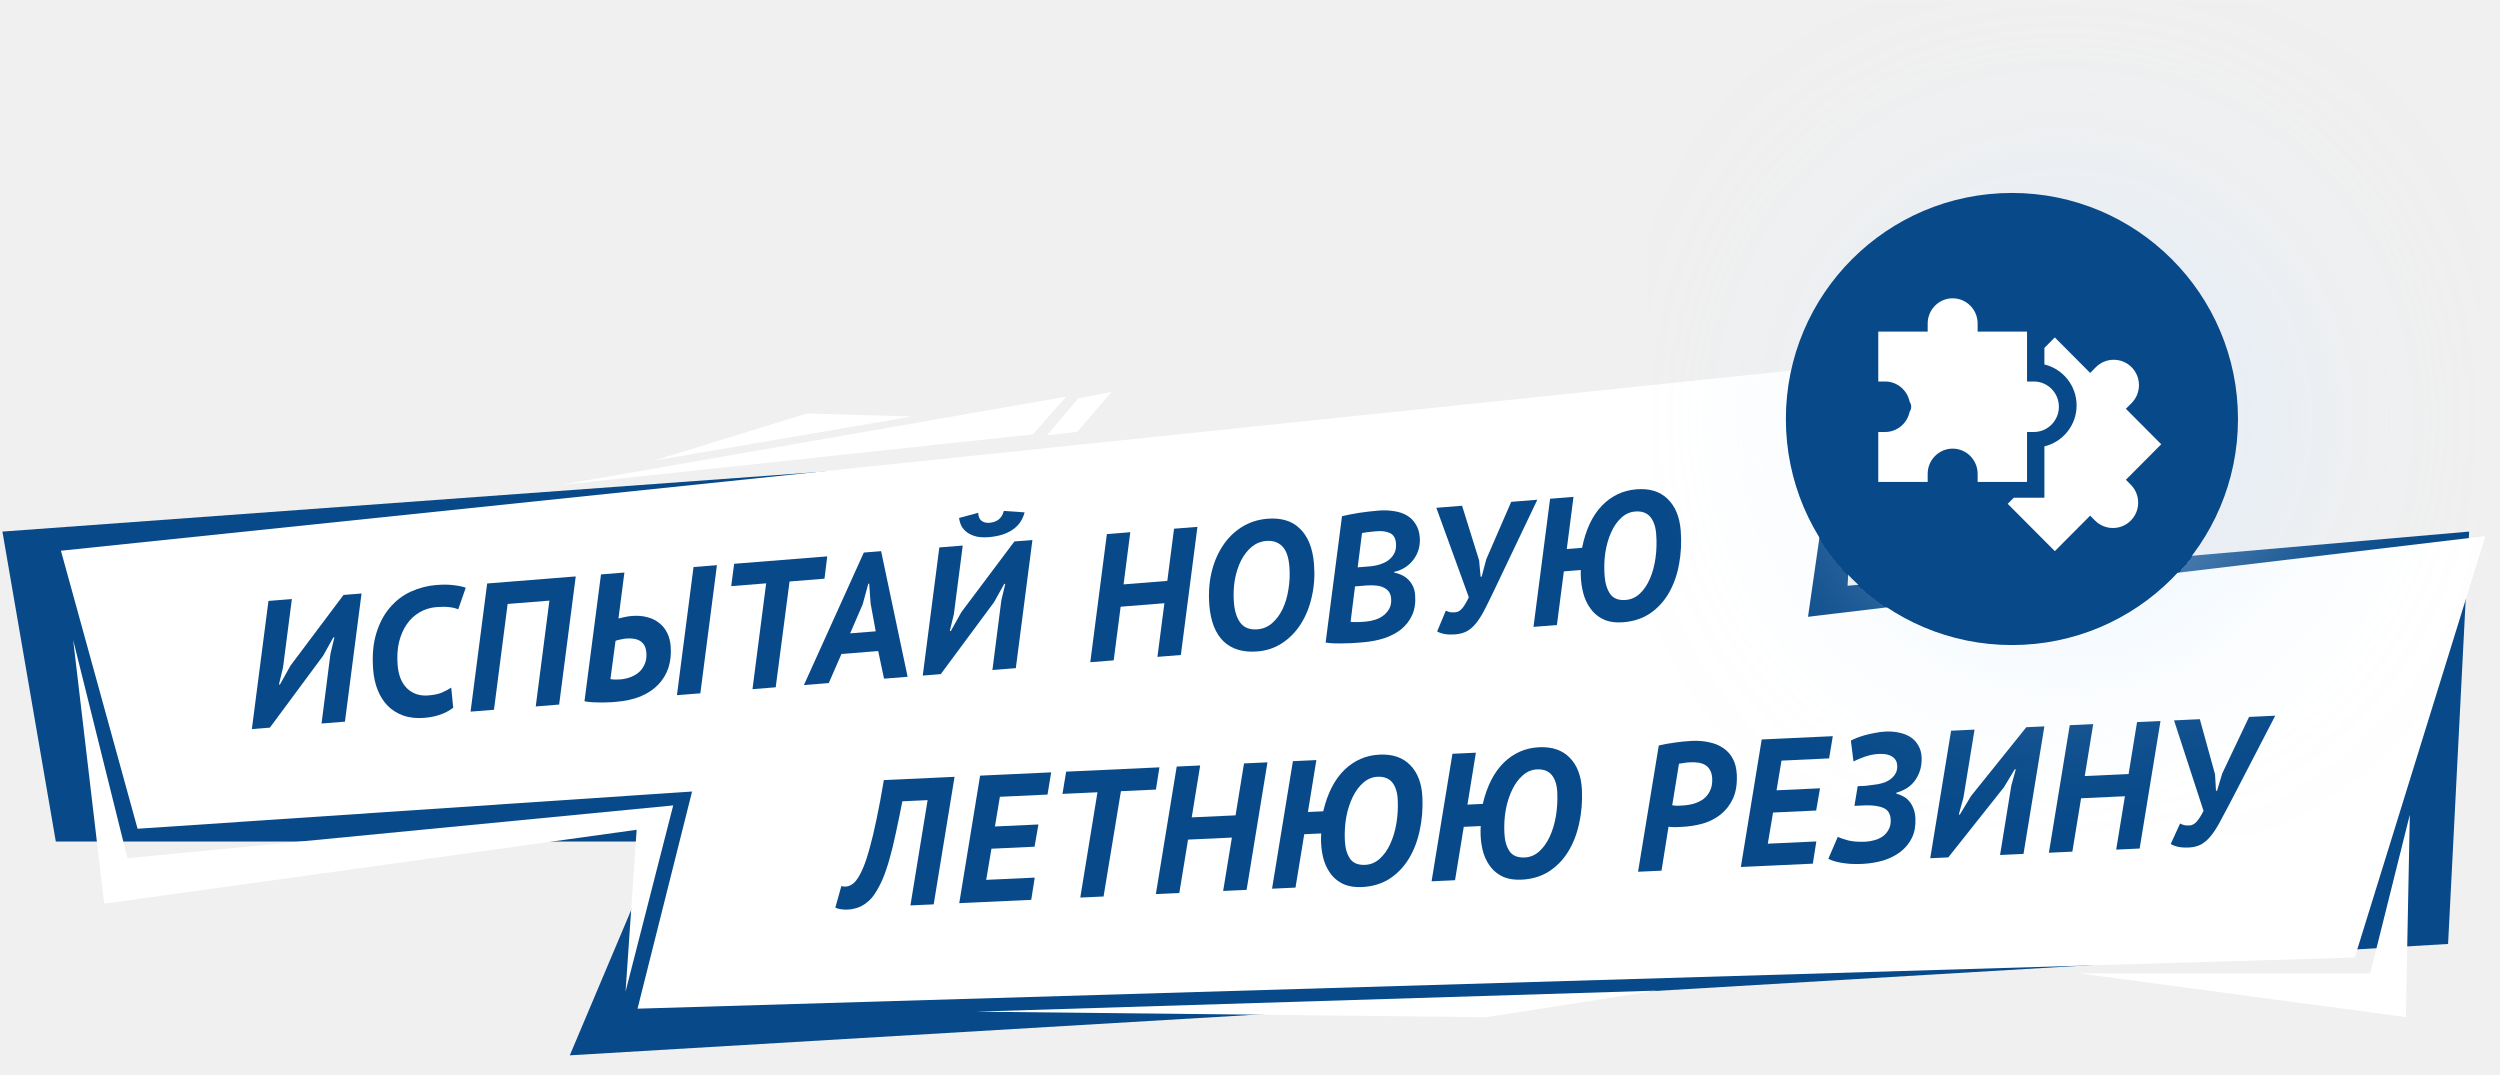
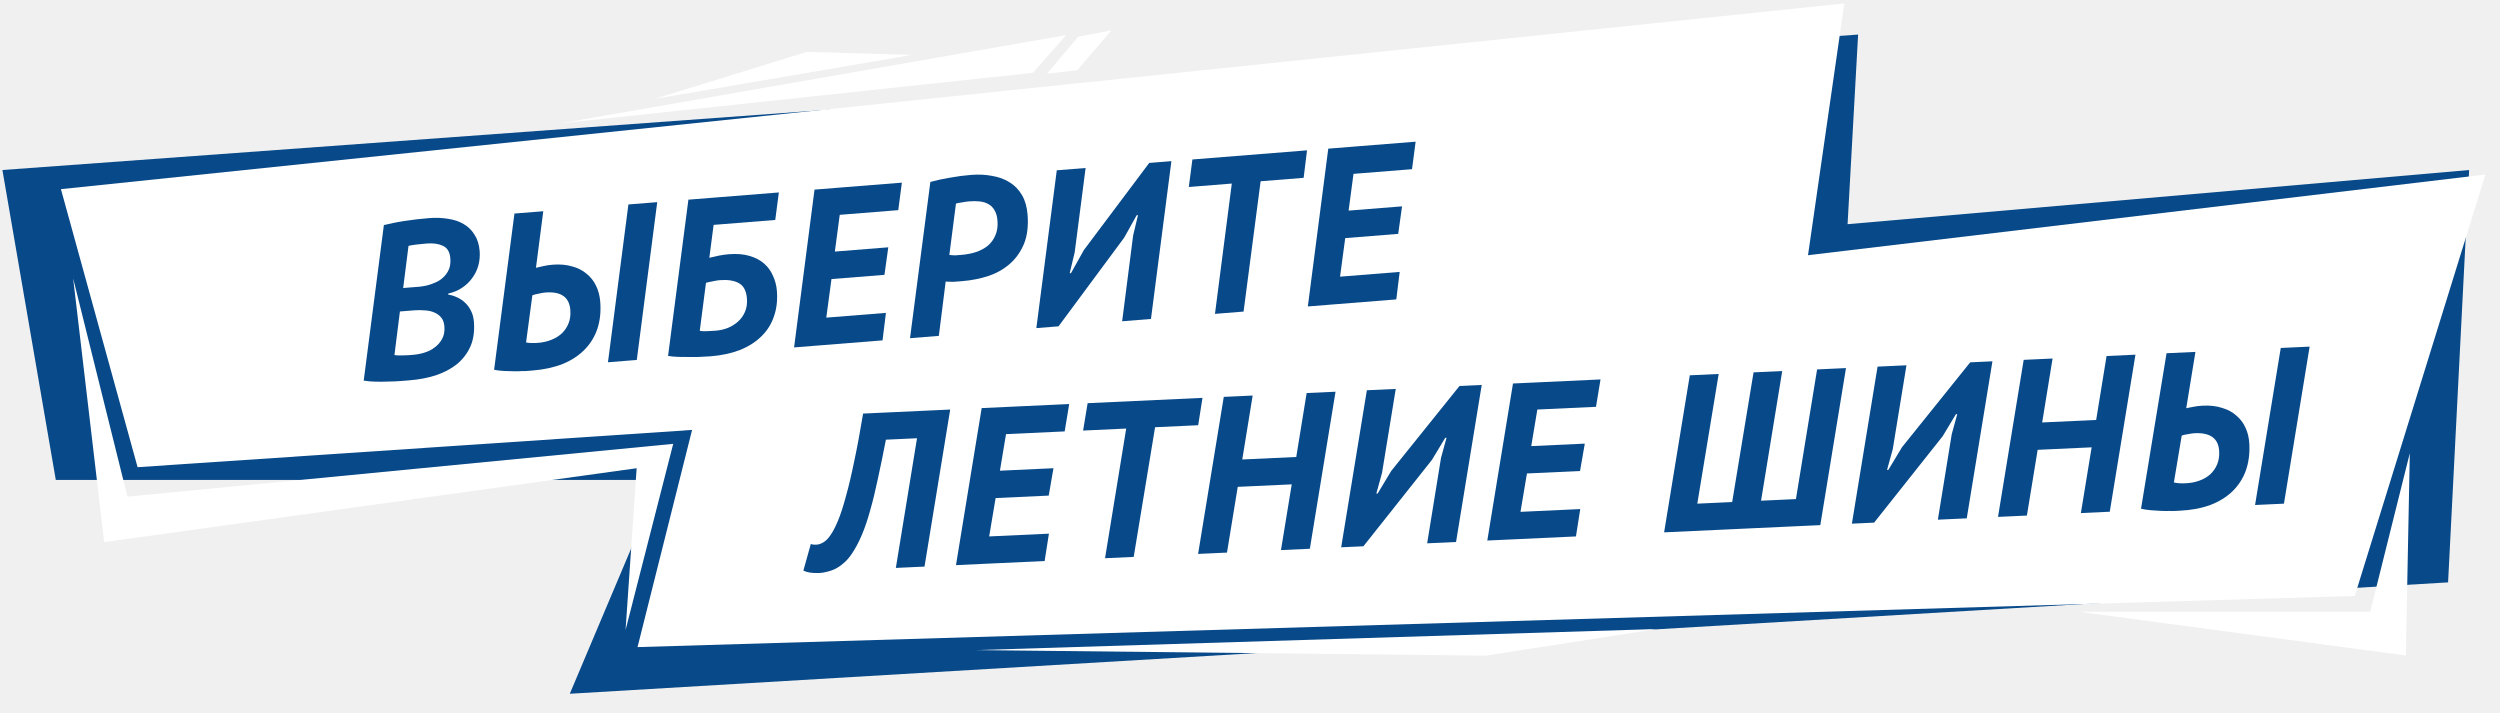
- <svg xmlns="http://www.w3.org/2000/svg" width="484" height="208" viewBox="0 0 484 208" fill="none">
-   <path d="M110.315 204.311L473.948 182.749L478.028 102.913L357.691 113.402L359.73 76.689L0.467 102.913L10.804 162.917L127.797 162.917L110.315 204.311Z" fill="#074989" />
-   <path d="M26.635 160.445L347.218 138.908L357.061 70.667L11.795 106.619L26.635 160.445Z" fill="white" />
-   <path d="M123.426 195.278L455.883 185.372L481.176 103.787L136.085 144.882L123.426 195.278Z" fill="white" />
-   <path d="M63.979 126.571L64.743 123.388L64.533 123.405L62.569 126.929L52.246 140.87L48.761 141.148L51.974 116.339L56.505 115.978L54.791 129.233L54.001 132.522L54.21 132.506L56.235 128.872L66.508 115.18L69.994 114.902L66.781 139.711L62.25 140.072L63.979 126.571Z" fill="#074989" />
-   <path d="M87.741 137.023C86.264 138.146 84.399 138.797 82.145 138.977C80.611 139.099 79.255 138.95 78.075 138.53C76.896 138.11 75.887 137.477 75.048 136.632C74.232 135.785 73.59 134.772 73.122 133.593C72.654 132.415 72.364 131.128 72.253 129.734C72.034 126.992 72.231 124.627 72.844 122.637C73.456 120.624 74.34 118.952 75.496 117.62C76.651 116.265 78.007 115.233 79.564 114.525C81.144 113.814 82.782 113.391 84.478 113.256C85.803 113.15 86.938 113.165 87.884 113.3C88.852 113.41 89.613 113.571 90.168 113.784L88.712 117.969C88.227 117.751 87.655 117.609 86.995 117.545C86.333 117.457 85.503 117.454 84.504 117.533C83.319 117.628 82.234 117.96 81.251 118.529C80.267 119.099 79.44 119.866 78.769 120.832C78.097 121.797 77.593 122.948 77.255 124.284C76.941 125.619 76.849 127.111 76.981 128.761C77.138 130.736 77.749 132.242 78.814 133.28C79.902 134.316 81.271 134.768 82.921 134.636C83.967 134.553 84.818 134.38 85.475 134.117C86.154 133.829 86.782 133.498 87.36 133.125L87.741 137.023Z" fill="#074989" />
-   <path d="M106.365 116.281L98.279 116.926L95.633 137.411L91.102 137.772L94.315 112.963L98.846 112.601L106.932 111.957L111.463 111.595L108.25 136.405L103.719 136.766L106.365 116.281Z" fill="#074989" />
-   <path d="M134.268 109.777L138.799 109.416L135.586 134.225L131.055 134.586L134.268 109.777ZM116.353 111.205L120.884 110.844L119.734 119.74C120.032 119.669 120.411 119.581 120.87 119.474C121.329 119.367 121.826 119.292 122.361 119.25C123.476 119.161 124.477 119.245 125.362 119.502C126.269 119.733 127.036 120.116 127.664 120.651C128.312 121.16 128.819 121.798 129.184 122.564C129.547 123.307 129.766 124.143 129.84 125.072C129.962 126.606 129.817 128.009 129.404 129.281C128.989 130.53 128.328 131.623 127.421 132.561C126.513 133.499 125.369 134.256 123.989 134.834C122.607 135.388 121.01 135.738 119.197 135.882C118.895 135.907 118.593 135.931 118.291 135.955C117.989 135.979 117.802 135.982 117.731 135.964C117.312 135.998 116.857 136.011 116.366 136.003C115.874 135.995 115.335 135.98 114.748 135.957C114.185 135.931 113.654 135.868 113.155 135.768L116.353 111.205ZM118.179 131.474C118.678 131.574 119.311 131.594 120.078 131.533C120.845 131.472 121.545 131.311 122.179 131.05C122.836 130.787 123.393 130.439 123.85 130.005C124.304 129.547 124.648 129.017 124.88 128.414C125.113 127.811 125.198 127.126 125.137 126.359C124.976 124.338 123.664 123.425 121.201 123.622C120.899 123.646 120.53 123.71 120.094 123.815C119.656 123.897 119.347 123.98 119.167 124.064L118.179 131.474Z" fill="#074989" />
-   <path d="M159.62 112.035L152.858 112.574L150.177 133.061L145.681 133.42L148.327 112.935L141.565 113.474L142.132 109.15L160.152 107.713L159.62 112.035Z" fill="#074989" />
-   <path d="M170.021 126.042L162.91 126.609L160.448 132.242L155.638 132.626L167.237 106.973L170.583 106.706L175.714 131.025L171.148 131.389L170.021 126.042ZM164.591 122.617L169.541 122.222L168.549 116.83L168.279 112.993L168.104 113.007L167.019 116.987L164.591 122.617Z" fill="#074989" />
-   <path d="M193.861 116.214L194.625 113.032L194.415 113.048L192.452 116.572L182.129 130.514L178.643 130.792L181.856 105.982L186.387 105.621L184.673 118.876L183.883 122.166L184.092 122.149L186.118 118.515L196.39 104.824L199.876 104.546L196.663 129.355L192.132 129.716L193.861 116.214ZM189.389 99.279C189.394 99.933 189.586 100.432 189.964 100.776C190.366 101.118 190.892 101.263 191.542 101.211C193.053 101.091 193.986 100.327 194.341 98.919L198.362 99.195C197.987 100.651 197.2 101.778 196.001 102.575C194.825 103.37 193.296 103.843 191.414 103.993C190.507 104.065 189.709 104.023 189.018 103.868C188.326 103.689 187.744 103.432 187.273 103.095C186.802 102.759 186.431 102.356 186.16 101.886C185.91 101.392 185.75 100.855 185.68 100.276L189.389 99.279Z" fill="#074989" />
-   <path d="M225.427 116.784L216.957 117.459L215.61 127.844L211.079 128.205L214.292 103.396L218.823 103.035L217.524 113.135L225.994 112.46L227.293 102.359L231.824 101.998L228.611 126.807L224.08 127.169L225.427 116.784Z" fill="#074989" />
-   <path d="M234.123 117.178C233.95 115.017 234.079 112.961 234.508 111.009C234.958 109.032 235.673 107.292 236.652 105.787C237.629 104.26 238.852 103.028 240.321 102.092C241.811 101.132 243.508 100.575 245.414 100.424C246.669 100.323 247.81 100.419 248.839 100.712C249.891 101.002 250.797 101.514 251.557 102.249C252.339 102.958 252.974 103.889 253.464 105.043C253.953 106.197 254.263 107.587 254.393 109.213C254.567 111.397 254.429 113.478 253.978 115.455C253.551 117.429 252.85 119.192 251.875 120.743C250.921 122.269 249.722 123.511 248.278 124.468C246.858 125.423 245.241 125.972 243.429 126.117C240.687 126.336 238.52 125.702 236.928 124.215C235.335 122.705 234.4 120.36 234.123 117.178ZM238.886 116.658C239.02 118.331 239.44 119.642 240.147 120.591C240.877 121.538 241.974 121.954 243.438 121.837C244.507 121.752 245.446 121.361 246.256 120.665C247.087 119.944 247.774 119.024 248.316 117.905C248.856 116.763 249.234 115.482 249.448 114.062C249.685 112.64 249.744 111.174 249.623 109.664C249.477 107.828 249.01 106.521 248.223 105.741C247.436 104.962 246.415 104.623 245.16 104.723C244.115 104.806 243.175 105.185 242.34 105.86C241.528 106.533 240.839 107.418 240.272 108.515C239.726 109.588 239.322 110.836 239.062 112.259C238.823 113.658 238.764 115.124 238.886 116.658Z" fill="#074989" />
-   <path d="M259.811 99.942C260.247 99.837 260.741 99.728 261.293 99.613C261.845 99.499 262.433 99.394 263.057 99.297C263.68 99.201 264.317 99.115 264.965 99.04C265.637 98.963 266.287 98.9 266.914 98.849C267.983 98.764 268.98 98.802 269.905 98.962C270.851 99.097 271.668 99.371 272.356 99.784C273.066 100.195 273.637 100.757 274.068 101.471C274.521 102.16 274.788 103.015 274.869 104.038C274.931 104.804 274.862 105.558 274.664 106.299C274.464 107.016 274.142 107.673 273.699 108.27C273.278 108.865 272.746 109.375 272.102 109.8C271.481 110.224 270.757 110.527 269.93 110.71L269.944 110.884C270.392 110.942 270.848 111.081 271.31 111.302C271.77 111.499 272.19 111.781 272.57 112.148C272.948 112.492 273.263 112.923 273.515 113.441C273.765 113.935 273.915 114.508 273.967 115.159C274.086 116.646 273.897 117.947 273.402 119.062C272.904 120.154 272.194 121.076 271.272 121.827C270.348 122.556 269.248 123.135 267.973 123.564C266.696 123.969 265.337 124.23 263.896 124.345C263.525 124.374 263.037 124.413 262.433 124.461C261.852 124.508 261.222 124.534 260.545 124.542C259.869 124.572 259.192 124.579 258.512 124.563C257.833 124.548 257.209 124.492 256.64 124.397L259.811 99.942ZM261.474 120.364C261.571 120.403 261.737 120.425 261.971 120.429C262.228 120.432 262.497 120.434 262.778 120.435C263.08 120.411 263.383 120.399 263.687 120.398C263.989 120.374 264.245 120.353 264.454 120.337C265.035 120.29 265.622 120.173 266.215 119.986C266.831 119.796 267.37 119.52 267.832 119.155C268.317 118.789 268.702 118.338 268.987 117.8C269.271 117.263 269.384 116.623 269.325 115.879C269.278 115.299 269.113 114.832 268.827 114.481C268.542 114.13 268.182 113.866 267.747 113.69C267.31 113.491 266.81 113.379 266.247 113.354C265.705 113.304 265.144 113.302 264.563 113.348L262.332 113.526L261.474 120.364ZM262.845 109.837L264.344 109.717C264.669 109.692 265.052 109.661 265.494 109.626C265.933 109.567 266.302 109.503 266.601 109.432C267.013 109.329 267.446 109.178 267.897 108.978C268.372 108.777 268.784 108.51 269.131 108.178C269.502 107.845 269.797 107.435 270.016 106.95C270.234 106.465 270.316 105.874 270.26 105.177C270.18 104.178 269.789 103.519 269.085 103.201C268.405 102.881 267.554 102.762 266.531 102.844C265.927 102.892 265.371 102.948 264.861 103.012C264.352 103.076 263.96 103.142 263.685 103.211L262.845 109.837Z" fill="#074989" />
-   <path d="M286.356 108.488L286.644 111.657L286.853 111.641L287.742 108.273L292.573 97.154L297.626 96.751L289.212 114.399C288.551 115.785 287.957 116.989 287.431 118.013C286.905 119.038 286.366 119.899 285.813 120.598C285.282 121.271 284.693 121.798 284.045 122.177C283.395 122.533 282.617 122.747 281.711 122.819C280.294 122.932 279.133 122.744 278.229 122.255L279.907 118.228C280.247 118.388 280.559 118.491 280.844 118.539C281.126 118.563 281.442 118.561 281.79 118.533C282.278 118.494 282.735 118.212 283.161 117.687C283.585 117.139 283.986 116.452 284.365 115.627L278.073 98.31L283.057 97.913L286.356 108.488Z" fill="#074989" />
-   <path d="M303.329 106.293L306.292 106.057C306.996 102.563 308.264 99.855 310.099 97.931C311.956 96.006 314.198 94.939 316.823 94.73C319.356 94.528 321.358 95.14 322.828 96.566C324.321 97.99 325.174 100.038 325.387 102.71C325.567 104.964 325.459 107.136 325.065 109.225C324.691 111.289 324.043 113.13 323.12 114.747C322.196 116.364 320.992 117.687 319.508 118.718C318.022 119.725 316.267 120.309 314.246 120.47C312.945 120.574 311.8 120.443 310.812 120.078C309.846 119.687 309.029 119.121 308.362 118.379C307.693 117.614 307.165 116.709 306.777 115.664C306.413 114.617 306.181 113.467 306.081 112.212C306.033 111.608 306.019 110.989 306.039 110.356L302.762 110.618L301.416 121.002L296.885 121.364L300.098 96.554L304.629 96.193L303.329 106.293ZM310.657 111.531C310.776 113.019 311.15 114.193 311.78 115.055C312.408 115.893 313.396 116.259 314.743 116.151C315.789 116.068 316.703 115.656 317.486 114.915C318.29 114.15 318.938 113.186 319.43 112.025C319.944 110.838 320.305 109.499 320.513 108.01C320.72 106.497 320.76 104.95 320.634 103.37C320.517 101.906 320.125 100.792 319.456 100.027C318.787 99.261 317.825 98.929 316.57 99.029C315.548 99.111 314.645 99.522 313.862 100.262C313.078 100.979 312.428 101.92 311.913 103.083C311.395 104.224 311.02 105.528 310.786 106.996C310.576 108.463 310.533 109.975 310.657 111.531Z" fill="#074989" />
-   <path d="M179.585 154.905L174.695 155.132C174.262 157.368 173.842 159.406 173.438 161.245C173.056 163.083 172.654 164.735 172.232 166.201C171.833 167.666 171.392 168.97 170.908 170.113C170.424 171.255 169.887 172.26 169.297 173.128C168.904 173.706 168.483 174.18 168.033 174.551C167.607 174.921 167.166 175.221 166.71 175.452C166.276 175.659 165.851 175.807 165.435 175.896C165.02 176.009 164.627 176.074 164.254 176.091C163.183 176.141 162.337 176.017 161.717 175.719L162.888 171.534C163.007 171.575 163.125 171.605 163.242 171.623C163.383 171.639 163.512 171.645 163.628 171.64C164.025 171.645 164.416 171.533 164.803 171.305C165.212 171.076 165.581 170.721 165.908 170.239C166.304 169.708 166.712 168.942 167.132 167.942C167.553 166.943 167.972 165.663 168.39 164.104C168.831 162.543 169.27 160.691 169.707 158.548C170.168 156.403 170.636 153.896 171.11 151.027L175.406 150.828L180.26 150.604L184.801 150.394L180.763 175.082L176.258 175.291L179.585 154.905Z" fill="#074989" />
-   <path d="M189.748 150.165L194.288 149.954L203.509 149.528L202.798 153.831L193.578 154.258L192.619 160.007L201.036 159.618L200.29 163.922L191.943 164.309L190.927 170.341L200.322 169.906L199.646 174.208L190.251 174.643L185.71 174.853L189.748 150.165Z" fill="#074989" />
-   <path d="M223.787 152.859L217.011 153.173L213.65 173.56L209.144 173.768L212.471 153.383L205.695 153.697L206.406 149.394L224.463 148.558L223.787 152.859Z" fill="#074989" />
-   <path d="M238.494 162.154L230.007 162.547L228.315 172.881L223.774 173.091L227.812 148.403L232.353 148.193L230.718 158.244L239.205 157.851L240.84 147.8L245.38 147.59L241.343 172.278L236.802 172.488L238.494 162.154Z" fill="#074989" />
-   <path d="M253.212 157.203L256.181 157.065C257 153.597 258.358 150.932 260.256 149.071C262.176 147.209 264.452 146.217 267.083 146.095C269.622 145.978 271.601 146.656 273.023 148.13C274.468 149.603 275.252 151.679 275.376 154.357C275.481 156.615 275.301 158.782 274.837 160.857C274.395 162.908 273.686 164.726 272.709 166.311C271.733 167.896 270.485 169.179 268.967 170.159C267.448 171.116 265.676 171.642 263.65 171.736C262.346 171.796 261.206 171.627 260.231 171.229C259.278 170.806 258.481 170.213 257.839 169.449C257.196 168.662 256.698 167.74 256.346 166.683C256.017 165.625 255.823 164.467 255.765 163.21C255.737 162.605 255.743 161.986 255.784 161.354L252.501 161.506L250.809 171.84L246.268 172.05L250.306 147.362L254.847 147.151L253.212 157.203ZM260.361 162.682C260.43 164.172 260.765 165.359 261.366 166.241C261.965 167.1 262.94 167.498 264.291 167.436C265.339 167.387 266.266 167.006 267.073 166.292C267.902 165.553 268.582 164.612 269.113 163.467C269.665 162.298 270.071 160.973 270.329 159.491C270.586 157.985 270.678 156.441 270.604 154.858C270.536 153.391 270.181 152.264 269.538 151.477C268.895 150.69 267.944 150.325 266.687 150.384C265.662 150.431 264.747 150.812 263.94 151.526C263.132 152.217 262.451 153.135 261.897 154.281C261.342 155.403 260.924 156.694 260.641 158.154C260.382 159.613 260.289 161.122 260.361 162.682Z" fill="#074989" />
-   <path d="M284.097 155.773L287.065 155.636C287.885 152.168 289.243 149.503 291.141 147.642C293.061 145.779 295.337 144.787 297.968 144.665C300.506 144.548 302.486 145.226 303.908 146.701C305.353 148.174 306.137 150.249 306.261 152.927C306.366 155.186 306.186 157.353 305.722 159.428C305.28 161.478 304.571 163.296 303.594 164.881C302.618 166.467 301.37 167.749 299.852 168.73C298.333 169.687 296.561 170.212 294.535 170.306C293.231 170.366 292.091 170.197 291.116 169.799C290.163 169.377 289.366 168.783 288.724 168.02C288.08 167.233 287.583 166.311 287.23 165.254C286.901 164.196 286.708 163.038 286.65 161.78C286.622 161.175 286.628 160.556 286.669 159.924L283.386 160.076L281.694 170.41L277.153 170.62L281.191 145.932L285.731 145.722L284.097 155.773ZM291.246 161.253C291.315 162.743 291.649 163.929 292.25 164.811C292.85 165.67 293.825 166.069 295.176 166.006C296.224 165.958 297.151 165.576 297.958 164.862C298.787 164.124 299.467 163.182 299.997 162.038C300.55 160.869 300.955 159.543 301.213 158.061C301.47 156.556 301.562 155.011 301.489 153.428C301.421 151.961 301.066 150.834 300.423 150.047C299.779 149.26 298.829 148.896 297.572 148.954C296.547 149.001 295.631 149.382 294.824 150.096C294.016 150.787 293.335 151.705 292.782 152.851C292.227 153.973 291.808 155.265 291.526 156.724C291.267 158.183 291.173 159.693 291.246 161.253Z" fill="#074989" />
-   <path d="M321.141 144.328C322.111 144.096 323.14 143.909 324.231 143.765C325.343 143.597 326.458 143.487 327.575 143.435C328.763 143.38 329.864 143.469 330.878 143.702C331.914 143.911 332.818 144.277 333.589 144.802C334.383 145.325 335.011 146.019 335.471 146.885C335.93 147.727 336.187 148.753 336.243 149.964C336.327 151.781 336.084 153.32 335.512 154.583C334.939 155.823 334.147 156.852 333.135 157.669C332.145 158.461 330.993 159.051 329.681 159.439C328.368 159.803 327.025 160.017 325.651 160.08C325.534 160.086 325.348 160.094 325.092 160.106C324.859 160.117 324.603 160.129 324.323 160.142C324.066 160.13 323.809 160.119 323.552 160.107C323.318 160.095 323.142 160.08 323.025 160.062L321.668 168.56L317.127 168.77L321.141 144.328ZM323.742 155.898C323.836 155.917 323.965 155.935 324.129 155.95C324.294 155.966 324.469 155.981 324.657 155.996C324.866 155.986 325.052 155.978 325.215 155.97C325.402 155.961 325.541 155.955 325.635 155.951C326.426 155.914 327.179 155.798 327.894 155.601C328.63 155.38 329.269 155.071 329.811 154.672C330.351 154.251 330.77 153.718 331.067 153.074C331.387 152.429 331.526 151.653 331.484 150.745C331.453 150.069 331.31 149.516 331.057 149.084C330.827 148.652 330.52 148.327 330.137 148.112C329.753 147.873 329.302 147.719 328.786 147.649C328.292 147.579 327.766 147.557 327.207 147.582C326.788 147.602 326.382 147.644 325.988 147.709C325.617 147.749 325.304 147.799 325.05 147.857L323.742 155.898Z" fill="#074989" />
-   <path d="M341.067 143.161L345.607 142.95L354.828 142.524L354.117 146.827L344.896 147.254L343.938 153.003L352.355 152.614L351.609 156.919L343.262 157.305L342.246 163.337L351.641 162.902L350.965 167.204L341.57 167.639L337.029 167.849L341.067 143.161Z" fill="#074989" />
-   <path d="M359.02 156.016L359.649 152.206L360.452 152.169C360.662 152.159 360.907 152.148 361.186 152.135C361.464 152.099 361.743 152.063 362.021 152.026C362.323 151.989 362.613 151.952 362.891 151.916C363.169 151.88 363.401 151.846 363.586 151.814C364.049 151.723 364.51 151.596 364.969 151.435C365.427 151.25 365.824 151.01 366.161 150.715C366.52 150.418 366.807 150.066 367.022 149.66C367.236 149.253 367.331 148.77 367.305 148.212C367.27 147.466 366.952 146.898 366.351 146.506C365.771 146.089 364.923 145.907 363.805 145.958C362.827 146.004 361.891 146.187 360.996 146.508C360.124 146.829 359.403 147.131 358.832 147.414L358.33 143.377C358.603 143.224 358.969 143.055 359.427 142.871C359.909 142.685 360.437 142.509 361.013 142.342C361.612 142.175 362.258 142.028 362.952 141.903C363.646 141.754 364.341 141.663 365.04 141.631C366.018 141.586 366.92 141.661 367.746 141.856C368.57 142.028 369.296 142.321 369.921 142.735C370.547 143.15 371.039 143.687 371.396 144.347C371.776 144.983 371.985 145.731 372.025 146.593C372.099 148.2 371.722 149.629 370.894 150.881C370.088 152.131 368.833 152.994 367.128 153.47L367.136 153.645C367.585 153.764 368.025 153.942 368.456 154.179C368.886 154.392 369.261 154.69 369.582 155.072C369.927 155.452 370.205 155.918 370.417 156.468C370.652 157.017 370.788 157.676 370.824 158.444C370.889 159.865 370.667 161.112 370.157 162.185C369.645 163.236 368.917 164.133 367.971 164.877C367.048 165.596 365.942 166.161 364.654 166.57C363.365 166.957 361.988 167.184 360.521 167.252C359.054 167.32 357.732 167.253 356.556 167.05C355.403 166.847 354.539 166.584 353.964 166.26L355.798 162.01C356.275 162.245 356.963 162.481 357.861 162.72C358.757 162.935 359.858 163.012 361.162 162.952C361.72 162.926 362.299 162.829 362.898 162.661C363.497 162.494 364.034 162.247 364.509 161.922C364.983 161.573 365.359 161.136 365.638 160.609C365.941 160.082 366.075 159.446 366.04 158.701C365.988 157.583 365.545 156.834 364.711 156.452C363.9 156.07 362.748 155.89 361.256 155.912L359.929 155.973L359.02 156.016Z" fill="#074989" />
-   <path d="M389.39 152.09L390.259 148.934L390.049 148.944L387.969 152.4L377.187 165.99L373.695 166.152L377.732 141.464L382.273 141.253L380.118 154.444L379.219 157.706L379.429 157.696L381.574 154.132L392.297 140.789L395.79 140.628L391.752 165.316L387.212 165.526L389.39 152.09Z" fill="#074989" />
-   <path d="M411.386 154.152L402.899 154.545L401.207 164.879L396.666 165.089L400.704 140.4L405.245 140.19L403.61 150.241L412.097 149.849L413.732 139.797L418.272 139.587L414.235 164.276L409.694 164.486L411.386 154.152Z" fill="#074989" />
-   <path d="M428.832 149.914L429.014 153.091L429.223 153.081L430.224 149.745L435.423 138.793L440.487 138.559L431.49 155.916C430.783 157.279 430.149 158.464 429.589 159.47C429.029 160.476 428.461 161.319 427.886 161.999C427.333 162.654 426.726 163.161 426.066 163.518C425.405 163.852 424.62 164.04 423.712 164.082C422.292 164.148 421.138 163.921 420.251 163.402L422.062 159.433C422.397 159.604 422.705 159.718 422.988 159.775C423.269 159.809 423.585 159.818 423.934 159.801C424.423 159.779 424.889 159.512 425.332 159.002C425.774 158.468 426.198 157.795 426.604 156.983L420.893 139.466L425.887 139.235L428.832 149.914Z" fill="#074989" />
-   <g filter="url(#filter0_d_137_28348)">
-     <circle cx="389.509" cy="81.119" r="43.765" fill="#074989" />
-   </g>
-   <path d="M24.674 166.155L14.162 123.892L20.169 174.951L123.255 160.647L121.11 191.969L130.334 155.928L24.674 166.155Z" fill="white" />
-   <path d="M458.874 188.435L466.54 157.733L465.772 196.903L402.473 188.435L458.874 188.435Z" fill="white" />
-   <path d="M206.403 76.802L108.566 93.872L199.972 84.09L206.403 76.802Z" fill="white" />
-   <path d="M208.557 83.595L215.174 75.882L208.74 77.112L202.695 84.276L208.557 83.595Z" fill="white" />
-   <path d="M156.193 80.054L126.772 89.137L176.564 80.627L156.193 80.054Z" fill="white" />
-   <path d="M320.709 191.782L188.985 195.858L287.671 196.931L320.709 191.782Z" fill="white" />
-   <path d="M411.571 92.883L418.412 86.013L411.571 79.143L412.673 78.036C414.58 76.121 414.58 73.004 412.674 71.089C411.75 70.162 410.521 69.651 409.215 69.651C407.909 69.651 406.68 70.162 405.757 71.089L404.654 72.196L397.813 65.326L395.795 67.353V70.558C399.366 71.413 402.029 74.644 402.029 78.488C402.029 82.332 399.366 85.564 395.795 86.418V96.355H389.873L388.692 97.54L397.813 106.701L404.654 99.83L405.604 100.785C407.511 102.7 410.614 102.7 412.521 100.785C414.428 98.869 414.428 95.753 412.521 93.838L411.571 92.883Z" fill="white" />
-   <path d="M392.435 93.297V83.632H393.763C396.43 83.632 398.599 81.44 398.599 78.745C398.599 76.051 396.43 73.859 393.763 73.859H392.435V64.194H382.87V62.637C382.87 59.942 380.701 57.75 378.034 57.75C375.368 57.75 373.199 59.942 373.199 62.637V64.194H363.634V73.859H364.962C367.302 73.859 369.258 75.547 369.703 77.78C369.896 78.053 370.01 78.385 370.01 78.745C370.01 79.105 369.896 79.438 369.703 79.711C369.258 81.944 367.302 83.632 364.962 83.632H363.634V93.297H373.199V91.74C373.199 89.046 375.368 86.854 378.034 86.854C380.701 86.854 382.87 89.046 382.87 91.74V93.297H392.435Z" fill="white" />
-   <defs>
-     <filter id="filter0_d_137_28348" x="318.93" y="0.54" width="161.158" height="161.158" filterUnits="userSpaceOnUse" color-interpolation-filters="sRGB">
-       <feFlood flood-opacity="0" result="BackgroundImageFix" />
-       <feColorMatrix in="SourceAlpha" type="matrix" values="0 0 0 0 0 0 0 0 0 0 0 0 0 0 0 0 0 0 127 0" result="hardAlpha" />
-       <feOffset dx="10" />
-       <feGaussianBlur stdDeviation="18.407" />
-       <feComposite in2="hardAlpha" operator="out" />
-       <feColorMatrix type="matrix" values="0 0 0 0 0.846 0 0 0 0 0.924 0 0 0 0 1 0 0 0 0.5 0" />
-       <feBlend mode="normal" in2="BackgroundImageFix" result="effect1_dropShadow_137_28348" />
-       <feBlend mode="normal" in="SourceGraphic" in2="effect1_dropShadow_137_28348" result="shape" />
-     </filter>
-   </defs>
+ <svg xmlns="http://www.w3.org/2000/svg" width="484" height="138" viewBox="0 0 484 138" fill="none">
+   <path d="M110.315 134.311L473.948 112.749L478.028 32.913L357.691 43.402L359.73 6.689L0.467 32.913L10.804 92.917L127.797 92.917L110.315 134.311Z" fill="#074989" />
+   <path d="M26.635 90.445L347.218 68.908L357.061 0.667L11.795 36.619L26.635 90.445Z" fill="white" />
+   <path d="M123.426 125.278L455.883 115.372L481.176 33.787L136.085 74.882L123.426 125.278Z" fill="white" />
+   <path d="M24.674 96.155L14.162 53.892L20.169 104.951L123.255 90.648L121.11 121.969L130.334 85.928L24.674 96.155Z" fill="white" />
+   <path d="M458.874 118.435L466.54 87.733L465.772 126.903L402.473 118.435L458.874 118.435Z" fill="white" />
+   <path d="M206.403 6.802L108.566 23.872L199.972 14.09L206.403 6.802Z" fill="white" />
+   <path d="M208.557 13.595L215.174 5.882L208.74 7.112L202.695 14.276L208.557 13.595Z" fill="white" />
+   <path d="M156.193 10.054L126.772 19.138L176.564 10.627L156.193 10.054Z" fill="white" />
+   <path d="M320.709 121.782L188.985 125.858L287.671 126.931L320.709 121.782Z" fill="white" />
+   <path d="M74.318 43.572C74.855 43.443 75.463 43.308 76.143 43.168C76.823 43.027 77.547 42.897 78.315 42.779C79.083 42.66 79.866 42.554 80.665 42.462C81.493 42.367 82.293 42.289 83.066 42.227C84.382 42.122 85.609 42.168 86.748 42.365C87.913 42.532 88.919 42.869 89.766 43.377C90.641 43.883 91.345 44.576 91.875 45.455C92.433 46.303 92.761 47.357 92.862 48.616C92.937 49.56 92.853 50.489 92.609 51.401C92.362 52.284 91.966 53.093 91.42 53.828C90.903 54.56 90.247 55.189 89.454 55.713C88.689 56.234 87.797 56.608 86.779 56.833L86.796 57.048C87.349 57.119 87.909 57.29 88.478 57.561C89.045 57.804 89.562 58.152 90.03 58.604C90.496 59.028 90.883 59.558 91.193 60.196C91.501 60.805 91.687 61.51 91.751 62.311C91.897 64.142 91.665 65.745 91.054 67.118C90.442 68.463 89.567 69.598 88.432 70.523C87.294 71.421 85.94 72.133 84.369 72.662C82.796 73.161 81.123 73.482 79.349 73.623C78.891 73.66 78.29 73.708 77.546 73.767C76.831 73.824 76.056 73.857 75.222 73.866C74.389 73.904 73.555 73.913 72.719 73.893C71.882 73.873 71.113 73.805 70.413 73.688L74.318 43.572ZM76.366 68.721C76.485 68.769 76.689 68.796 76.978 68.802C77.295 68.805 77.626 68.808 77.972 68.809C78.344 68.779 78.717 68.764 79.091 68.763C79.463 68.733 79.778 68.708 80.035 68.688C80.751 68.631 81.473 68.487 82.204 68.256C82.963 68.022 83.626 67.681 84.195 67.233C84.793 66.782 85.267 66.226 85.618 65.564C85.968 64.903 86.107 64.115 86.034 63.199C85.977 62.483 85.772 61.909 85.421 61.477C85.07 61.044 84.626 60.719 84.091 60.503C83.553 60.258 82.937 60.12 82.244 60.089C81.576 60.027 80.885 60.024 80.17 60.081L77.423 60.3L76.366 68.721ZM78.054 55.758L79.9 55.611C80.3 55.579 80.772 55.541 81.316 55.498C81.857 55.426 82.312 55.346 82.679 55.259C83.187 55.132 83.72 54.946 84.276 54.7C84.861 54.452 85.368 54.123 85.796 53.715C86.252 53.304 86.615 52.8 86.885 52.203C87.154 51.605 87.254 50.877 87.186 50.019C87.088 48.789 86.605 47.977 85.739 47.586C84.901 47.192 83.853 47.045 82.594 47.145C81.85 47.205 81.164 47.274 80.537 47.353C79.91 47.432 79.427 47.513 79.088 47.598L78.054 55.758Z" fill="#074989" />
+   <path d="M121.659 39.582L127.239 39.137L123.282 69.688L117.702 70.133L121.659 39.582ZM99.597 41.341L105.177 40.896L103.761 51.85C104.128 51.764 104.595 51.654 105.16 51.523C105.726 51.392 106.338 51.3 106.996 51.247C108.369 51.138 109.601 51.241 110.692 51.557C111.809 51.842 112.754 52.314 113.526 52.972C114.325 53.6 114.949 54.385 115.399 55.328C115.846 56.243 116.115 57.273 116.206 58.417C116.357 60.306 116.178 62.033 115.669 63.6C115.158 65.138 114.344 66.485 113.227 67.639C112.11 68.794 110.701 69.727 109.001 70.438C107.299 71.121 105.332 71.552 103.1 71.73C102.728 71.759 102.356 71.789 101.984 71.819C101.612 71.848 101.382 71.852 101.294 71.83C100.779 71.871 100.219 71.887 99.613 71.878C99.008 71.869 98.344 71.85 97.622 71.821C96.928 71.79 96.274 71.712 95.659 71.588L99.597 41.341ZM101.846 66.301C102.461 66.424 103.24 66.449 104.185 66.373C105.129 66.298 105.991 66.1 106.772 65.778C107.581 65.454 108.267 65.025 108.829 64.491C109.389 63.928 109.812 63.275 110.099 62.533C110.385 61.79 110.49 60.946 110.415 60.002C110.217 57.513 108.601 56.389 105.568 56.631C105.196 56.66 104.741 56.74 104.204 56.869C103.665 56.969 103.285 57.072 103.063 57.176L101.846 66.301Z" fill="#074989" />
+   <path d="M133.275 38.655L138.855 38.21L150.787 37.259L150.089 42.584L138.157 43.536L137.326 49.908C137.806 49.784 138.385 49.651 139.065 49.511C139.745 49.37 140.414 49.273 141.072 49.221C142.646 49.096 143.994 49.204 145.115 49.547C146.265 49.887 147.212 50.387 147.956 51.048C148.7 51.708 149.267 52.498 149.657 53.417C150.076 54.334 150.325 55.294 150.405 56.295C150.549 58.098 150.363 59.74 149.847 61.221C149.36 62.699 148.556 63.987 147.434 65.085C146.341 66.18 144.957 67.067 143.284 67.748C141.608 68.4 139.683 68.813 137.508 68.986C137.05 69.022 136.505 69.052 135.874 69.073C135.273 69.121 134.554 69.135 133.717 69.115C132.883 69.124 132.076 69.117 131.297 69.093C130.546 69.066 129.893 69.003 129.338 68.903L133.275 38.655ZM135.473 64.051C135.766 64.114 136.214 64.136 136.817 64.117C137.421 64.097 138.008 64.065 138.581 64.019C139.382 63.956 140.16 63.778 140.914 63.488C141.666 63.169 142.324 62.756 142.889 62.251C143.479 61.714 143.932 61.073 144.247 60.328C144.562 59.583 144.682 58.738 144.607 57.794C144.488 56.306 143.962 55.311 143.03 54.81C142.126 54.306 140.887 54.117 139.313 54.242C138.912 54.274 138.429 54.356 137.864 54.487C137.296 54.59 136.9 54.679 136.676 54.755L135.473 64.051Z" fill="#074989" />
+   <path d="M157.691 36.709L163.271 36.264L174.603 35.36L173.904 40.685L162.573 41.589L161.628 48.705L171.973 47.88L171.231 53.209L160.973 54.027L159.97 61.493L171.516 60.573L170.861 65.895L159.315 66.815L153.735 67.26L157.691 36.709Z" fill="#074989" />
+   <path d="M180.118 35.223C181.301 34.898 182.561 34.625 183.896 34.403C185.259 34.15 186.626 33.969 188 33.86C189.459 33.743 190.818 33.808 192.076 34.053C193.36 34.268 194.487 34.682 195.457 35.295C196.456 35.907 197.257 36.736 197.859 37.782C198.458 38.8 198.817 40.052 198.936 41.54C199.114 43.772 198.877 45.677 198.225 47.255C197.571 48.805 196.638 50.103 195.426 51.15C194.24 52.166 192.847 52.94 191.248 53.47C189.647 53.972 188.002 54.291 186.314 54.425C186.171 54.437 185.942 54.455 185.627 54.48C185.341 54.503 185.026 54.528 184.683 54.555C184.366 54.552 184.049 54.548 183.732 54.545C183.443 54.539 183.226 54.528 183.081 54.51L181.76 65.025L176.18 65.471L180.118 35.223ZM183.793 49.357C183.91 49.376 184.069 49.392 184.272 49.405C184.475 49.417 184.691 49.429 184.923 49.439C185.18 49.419 185.409 49.401 185.609 49.385C185.838 49.366 186.01 49.353 186.124 49.343C187.097 49.266 188.019 49.092 188.89 48.821C189.788 48.519 190.562 48.111 191.212 47.599C191.86 47.058 192.353 46.385 192.692 45.58C193.06 44.773 193.199 43.812 193.11 42.696C193.044 41.866 192.846 41.191 192.517 40.67C192.216 40.147 191.825 39.761 191.344 39.511C190.862 39.233 190.301 39.061 189.662 38.997C189.052 38.931 188.404 38.925 187.717 38.979C187.202 39.02 186.703 39.089 186.222 39.185C185.766 39.25 185.383 39.324 185.073 39.406L183.793 49.357Z" fill="#074989" />
+   <path d="M219.377 45.569L220.317 41.65L220.06 41.67L217.641 46.01L204.929 63.178L200.637 63.52L204.593 32.969L210.173 32.524L208.062 48.847L207.09 52.898L207.347 52.878L209.841 48.403L222.492 31.541L226.784 31.199L222.827 61.751L217.247 62.196L219.377 45.569Z" fill="#074989" />
+   <path d="M252.383 34.428L244.057 35.092L240.755 60.321L235.219 60.763L238.477 35.537L230.15 36.201L230.848 30.875L253.039 29.106L252.383 34.428Z" fill="#074989" />
+   <path d="M257.154 28.778L262.734 28.333L274.065 27.429L273.367 32.755L262.035 33.658L261.091 40.774L271.435 39.949L270.694 45.278L260.435 46.096L259.433 53.562L270.979 52.642L270.323 57.964L258.777 58.884L253.197 59.329L257.154 28.778Z" fill="#074989" />
+   <path d="M177.534 84.844L171.512 85.123C170.979 87.877 170.463 90.387 169.964 92.651C169.494 94.914 168.999 96.949 168.48 98.754C167.988 100.559 167.445 102.164 166.849 103.571C166.253 104.978 165.592 106.216 164.866 107.284C164.381 107.996 163.862 108.58 163.309 109.037C162.784 109.492 162.241 109.862 161.679 110.147C161.145 110.402 160.622 110.584 160.11 110.694C159.599 110.832 159.114 110.912 158.655 110.934C157.336 110.995 156.295 110.842 155.531 110.475L156.973 105.322C157.119 105.372 157.264 105.409 157.409 105.431C157.583 105.451 157.741 105.459 157.884 105.452C158.373 105.458 158.855 105.321 159.331 105.04C159.835 104.758 160.289 104.32 160.692 103.727C161.179 103.072 161.682 102.13 162.199 100.899C162.717 99.668 163.233 98.092 163.748 96.172C164.291 94.25 164.832 91.969 165.371 89.329C165.938 86.688 166.514 83.601 167.097 80.068L172.388 79.823L178.367 79.547L183.958 79.288L178.986 109.691L173.437 109.948L177.534 84.844Z" fill="#074989" />
+   <path d="M190.05 79.006L195.641 78.747L206.997 78.222L206.121 83.521L194.766 84.046L193.585 91.127L203.951 90.647L203.033 95.948L192.753 96.424L191.502 103.853L203.072 103.317L202.24 108.614L190.669 109.15L185.078 109.409L190.05 79.006Z" fill="#074989" />
+   <path d="M231.968 82.324L223.624 82.71L219.484 107.816L213.936 108.073L218.032 82.969L209.688 83.356L210.564 78.056L232.801 77.027L231.968 82.324Z" fill="#074989" />
+   <path d="M250.079 93.771L239.627 94.254L237.544 106.98L231.952 107.239L236.924 76.836L242.516 76.577L240.503 88.955L250.955 88.472L252.968 76.094L258.559 75.835L253.587 106.238L247.996 106.497L250.079 93.771Z" fill="#074989" />
+   <path d="M278.981 88.64L280.051 84.754L279.793 84.766L277.231 89.022L263.954 105.758L259.653 105.957L264.625 75.554L270.217 75.295L267.563 91.539L266.456 95.556L266.714 95.544L269.356 91.154L282.561 74.724L286.862 74.525L281.89 104.928L276.298 105.187L278.981 88.64Z" fill="#074989" />
+   <path d="M292.914 74.245L298.505 73.986L309.86 73.46L308.985 78.76L297.63 79.285L296.449 86.366L306.815 85.886L305.896 91.187L295.617 91.663L294.366 99.092L305.936 98.556L305.103 103.853L293.533 104.389L287.942 104.648L292.914 74.245Z" fill="#074989" />
+   <path d="M340.109 102.233L334.517 102.492L327.764 102.804L322.173 103.063L327.145 72.66L332.737 72.401L328.597 97.507L335.35 97.195L339.489 72.089L345.038 71.832L340.941 96.936L347.694 96.623L351.791 71.52L357.382 71.261L352.41 101.664L346.862 101.92L340.109 102.233Z" fill="#074989" />
+   <path d="M377.854 84.063L378.924 80.178L378.666 80.189L376.105 84.446L362.828 101.181L358.526 101.381L363.498 70.978L369.09 70.719L366.437 86.963L365.329 90.979L365.588 90.967L368.229 86.578L381.434 70.147L385.736 69.948L380.763 100.351L375.172 100.61L377.854 84.063Z" fill="#074989" />
+   <path d="M404.942 86.603L394.49 87.087L392.407 99.812L386.815 100.071L391.787 69.668L397.379 69.409L395.365 81.787L405.817 81.303L407.831 68.926L413.422 68.667L408.45 99.07L402.858 99.329L404.942 86.603Z" fill="#074989" />
+   <path d="M441.553 67.365L447.144 67.106L442.172 97.509L436.581 97.768L441.553 67.365ZM419.445 68.388L425.036 68.129L423.256 79.031C423.626 78.956 424.096 78.863 424.666 78.75C425.235 78.638 425.85 78.566 426.509 78.535C427.886 78.472 429.114 78.616 430.193 78.968C431.3 79.291 432.229 79.794 432.979 80.477C433.756 81.131 434.354 81.937 434.772 82.894C435.188 83.823 435.423 84.861 435.476 86.008C435.564 87.901 435.327 89.622 434.767 91.171C434.205 92.691 433.346 94.009 432.191 95.126C431.036 96.243 429.597 97.128 427.874 97.783C426.15 98.409 424.17 98.773 421.934 98.877C421.561 98.894 421.188 98.911 420.815 98.928C420.442 98.946 420.212 98.942 420.125 98.917C419.609 98.941 419.048 98.939 418.444 98.909C417.839 98.879 417.176 98.838 416.455 98.785C415.763 98.731 415.112 98.632 414.502 98.488L419.445 68.388ZM420.862 93.409C421.472 93.553 422.25 93.603 423.196 93.56C424.142 93.516 425.011 93.346 425.802 93.051C426.621 92.754 427.321 92.349 427.901 91.833C428.479 91.289 428.924 90.651 429.235 89.918C429.545 89.185 429.679 88.346 429.635 87.4C429.52 84.905 427.942 83.728 424.903 83.868C424.53 83.886 424.073 83.95 423.532 84.061C422.99 84.144 422.606 84.233 422.381 84.33L420.862 93.409Z" fill="#074989" />
</svg>
